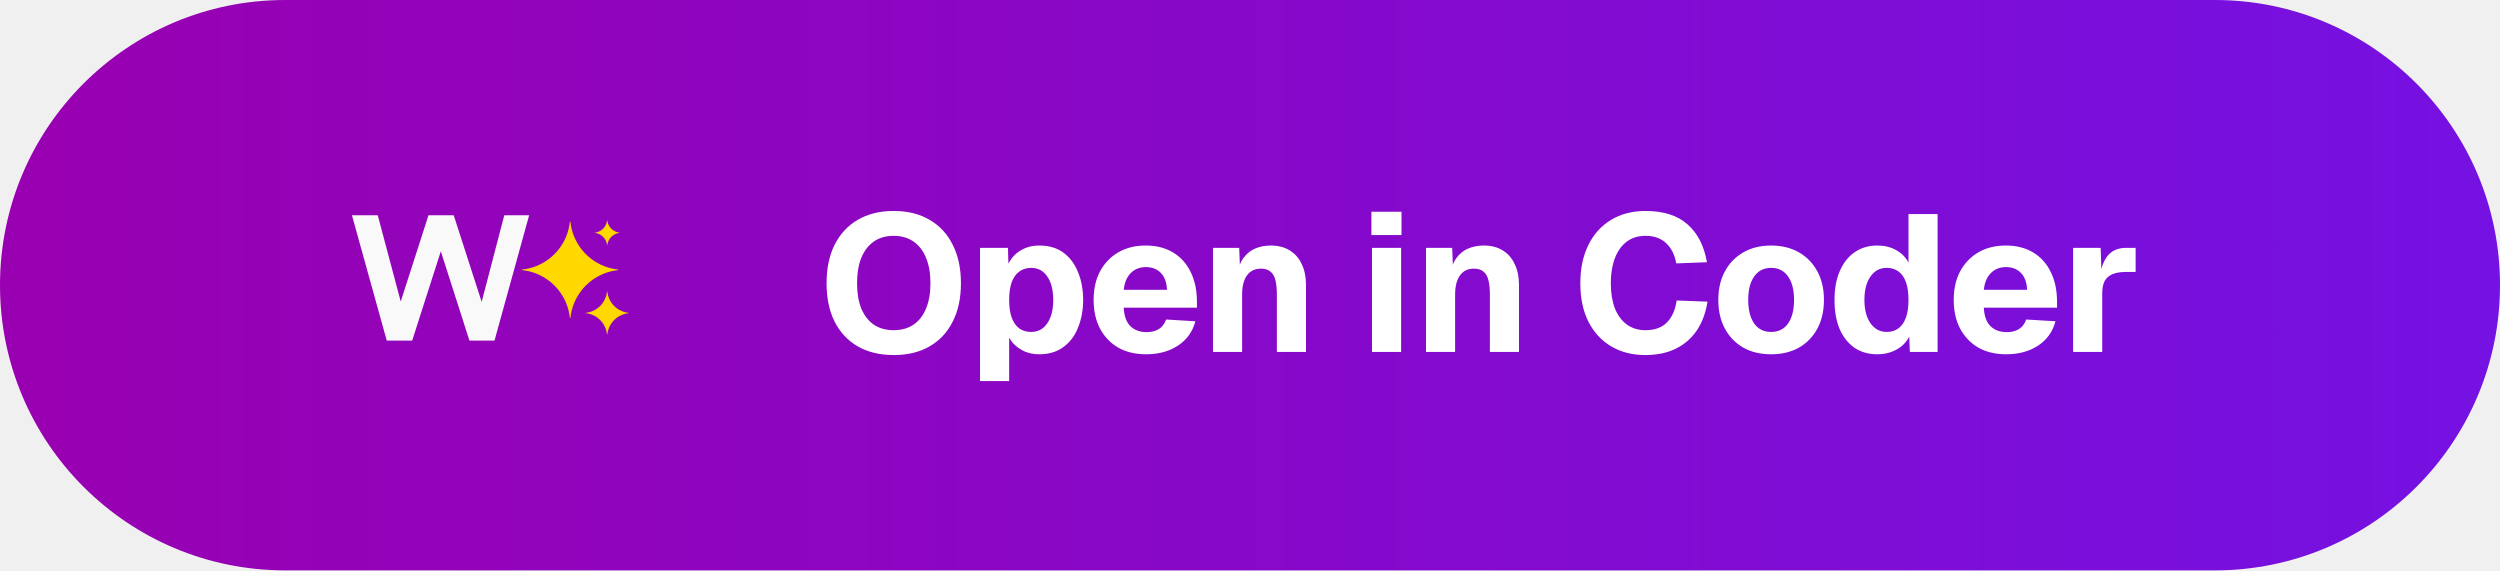
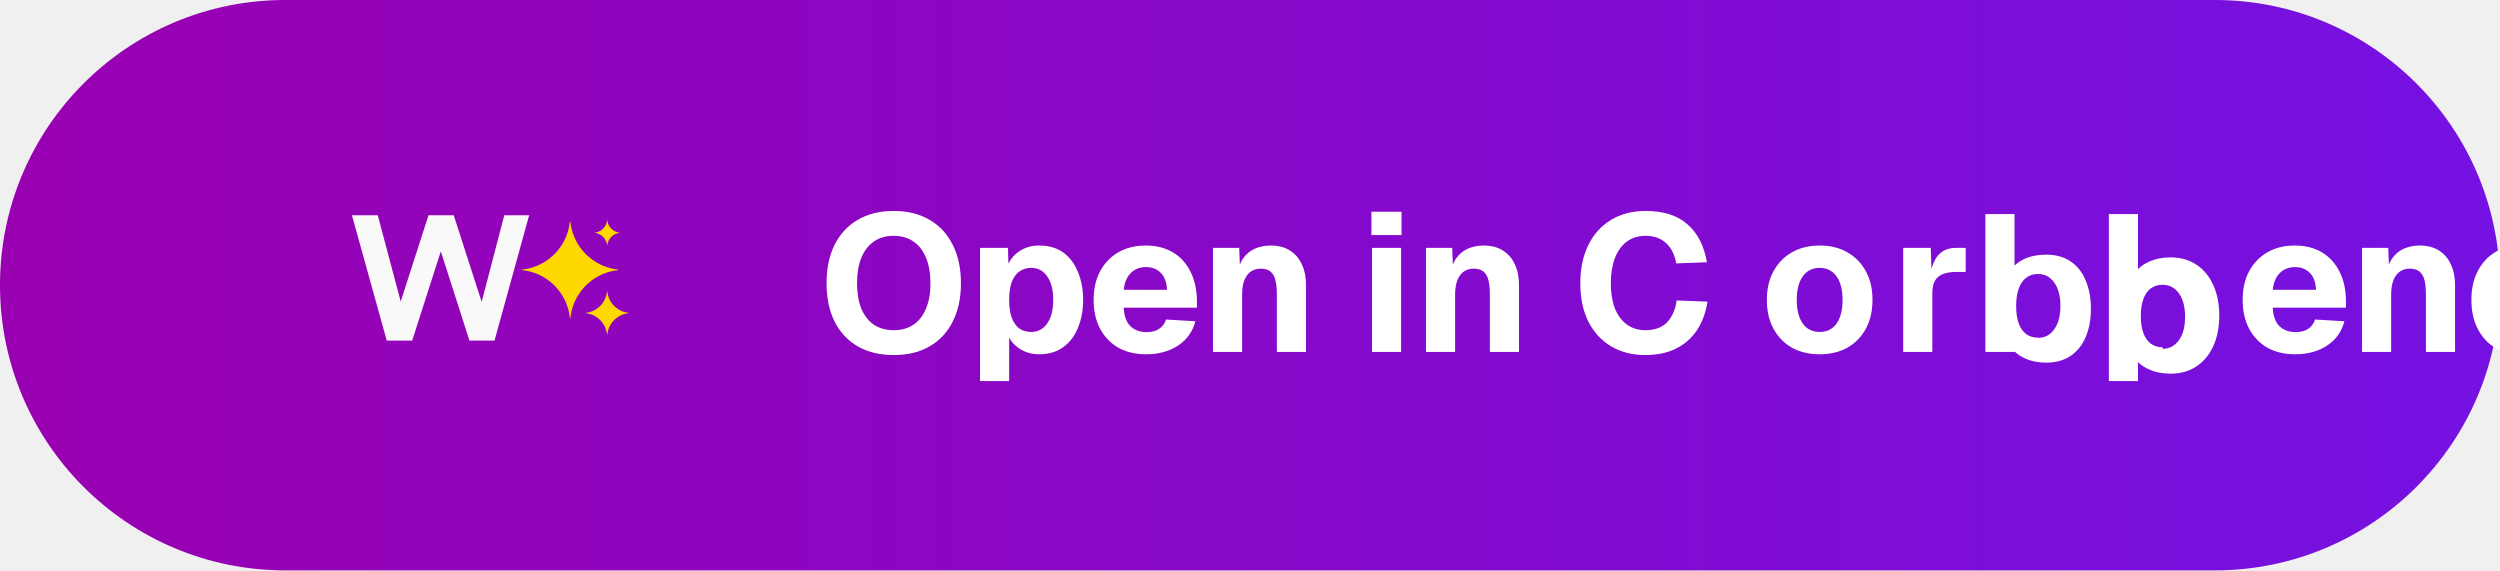
<svg xmlns="http://www.w3.org/2000/svg" width="206" height="47" viewBox="0 0 206 47" fill="none">
  <rect width="206" height="47" rx="23.5" fill="url(#paint0_linear_284_47)" />
  <g transform="translate(29, 16) scale(0.3)">
    <path d="M41.83 5.8H48.67L39.16 40.21H32.27L24.41 15.7L16.55 40.21H9.56L0 5.8H7.09L13.4 29.48L21.02 5.8H27.96L35.63 29.58L41.84 5.8H41.83Z" fill="#F9F9F9" />
    <path d="M73.16 20.78C73.16 20.78 73.12 20.7 73.08 20.7C67.66 20.12 63.12 16.61 61.08 11.78C60.53 10.48 60.16 9.08 60.01 7.62C60.01 7.62 59.97 7.54 59.93 7.54C59.89 7.54 59.85 7.58 59.85 7.62C59.69 9.08 59.33 10.48 58.78 11.78C56.74 16.61 52.2 20.12 46.78 20.7C46.78 20.7 46.7 20.74 46.7 20.78C46.7 20.82 46.74 20.86 46.78 20.86C52.2 21.44 56.74 24.95 58.78 29.78C59.33 31.08 59.7 32.48 59.85 33.94C59.85 33.99 59.89 34.02 59.93 34.02C59.97 34.02 60.01 33.98 60.01 33.94C60.17 32.48 60.53 31.08 61.08 29.78C63.12 24.95 67.66 21.44 73.08 20.86C73.08 20.86 73.16 20.82 73.16 20.78Z" fill="#FFD800" />
    <path d="M73.57 10.6C73.57 10.6 73.57 10.58 73.55 10.58C72.13 10.43 70.94 9.51 70.41 8.25C70.27 7.91 70.17 7.54 70.13 7.16C70.13 7.15 70.13 7.14 70.11 7.14C70.09 7.14 70.09 7.14 70.09 7.16C70.05 7.54 69.95 7.91 69.81 8.25C69.28 9.51 68.09 10.43 66.67 10.58C66.66 10.58 66.65 10.58 66.65 10.6C66.65 10.62 66.65 10.62 66.67 10.62C68.09 10.77 69.28 11.69 69.81 12.95C69.95 13.29 70.05 13.66 70.09 14.04C70.09 14.04 70.09 14.06 70.11 14.06C70.13 14.06 70.13 14.06 70.13 14.04C70.17 13.66 70.27 13.29 70.41 12.95C70.94 11.69 72.13 10.77 73.55 10.62C73.56 10.62 73.57 10.62 73.57 10.6Z" fill="#FFD800" />
    <path d="M76 32.64C76 32.64 75.98 32.6 75.96 32.6C73.55 32.34 71.53 30.78 70.62 28.63C70.38 28.05 70.21 27.43 70.14 26.78C70.14 26.76 70.12 26.74 70.1 26.74C70.08 26.74 70.06 26.76 70.06 26.78C69.99 27.43 69.83 28.05 69.58 28.63C68.67 30.78 66.65 32.34 64.24 32.6C64.22 32.6 64.2 32.62 64.2 32.64C64.2 32.66 64.22 32.68 64.24 32.68C66.65 32.94 68.67 34.5 69.58 36.65C69.82 37.23 69.99 37.85 70.06 38.5C70.06 38.5 70.08 38.54 70.1 38.54C70.12 38.54 70.14 38.52 70.14 38.5C70.21 37.85 70.37 37.23 70.62 36.65C71.53 34.5 73.55 32.94 75.96 32.68C75.98 32.68 76 32.66 76 32.64Z" fill="#FFD800" />
  </g>
-   <path d="M73.645 29.256C72.493 29.256 71.501 29.016 70.669 28.536C69.847 28.056 69.213 27.373 68.765 26.488C68.327 25.603 68.109 24.552 68.109 23.336C68.109 22.12 68.327 21.069 68.765 20.184C69.213 19.288 69.847 18.6 70.669 18.12C71.501 17.629 72.493 17.384 73.645 17.384C74.797 17.384 75.783 17.629 76.605 18.12C77.437 18.6 78.071 19.288 78.509 20.184C78.957 21.069 79.181 22.12 79.181 23.336C79.181 24.552 78.957 25.603 78.509 26.488C78.071 27.373 77.437 28.056 76.605 28.536C75.783 29.016 74.797 29.256 73.645 29.256ZM73.629 27.208C74.269 27.208 74.813 27.059 75.261 26.76C75.719 26.451 76.066 26.008 76.301 25.432C76.546 24.856 76.669 24.157 76.669 23.336C76.669 22.515 76.546 21.816 76.301 21.24C76.066 20.653 75.719 20.205 75.261 19.896C74.813 19.587 74.269 19.432 73.629 19.432C72.999 19.432 72.461 19.587 72.013 19.896C71.565 20.205 71.218 20.653 70.973 21.24C70.738 21.816 70.621 22.515 70.621 23.336C70.621 24.157 70.738 24.856 70.973 25.432C71.218 26.008 71.565 26.451 72.013 26.76C72.471 27.059 73.01 27.208 73.629 27.208ZM80.754 31.4V20.424H83.058L83.106 22.232L82.914 22.152C83.128 21.533 83.474 21.059 83.954 20.728C84.434 20.397 84.994 20.232 85.634 20.232C86.434 20.232 87.101 20.429 87.634 20.824C88.168 21.219 88.568 21.757 88.834 22.44C89.112 23.112 89.25 23.869 89.25 24.712C89.25 25.544 89.112 26.301 88.834 26.984C88.568 27.667 88.162 28.205 87.618 28.6C87.085 28.995 86.418 29.192 85.618 29.192C85.202 29.192 84.813 29.117 84.45 28.968C84.088 28.808 83.773 28.589 83.506 28.312C83.25 28.035 83.064 27.704 82.946 27.32L83.154 27.192V31.4H80.754ZM84.962 27.352C85.528 27.352 85.97 27.117 86.29 26.648C86.621 26.179 86.786 25.533 86.786 24.712C86.786 23.891 86.621 23.245 86.29 22.776C85.97 22.307 85.528 22.072 84.962 22.072C84.589 22.072 84.264 22.173 83.986 22.376C83.72 22.568 83.512 22.861 83.362 23.256C83.224 23.651 83.154 24.136 83.154 24.712C83.154 25.288 83.224 25.773 83.362 26.168C83.512 26.563 83.72 26.861 83.986 27.064C84.264 27.256 84.589 27.352 84.962 27.352ZM94.435 29.192C93.56 29.192 92.797 29.011 92.147 28.648C91.507 28.275 91.005 27.752 90.643 27.08C90.291 26.408 90.115 25.619 90.115 24.712C90.115 23.805 90.291 23.021 90.643 22.36C91.005 21.688 91.507 21.165 92.147 20.792C92.787 20.419 93.544 20.232 94.419 20.232C95.272 20.232 96.013 20.419 96.643 20.792C97.272 21.165 97.757 21.699 98.099 22.392C98.451 23.085 98.627 23.912 98.627 24.872V25.352H92.595C92.627 26.035 92.808 26.541 93.139 26.872C93.48 27.203 93.928 27.368 94.483 27.368C94.888 27.368 95.224 27.283 95.491 27.112C95.768 26.941 95.966 26.68 96.083 26.328L98.499 26.472C98.275 27.325 97.8 27.992 97.075 28.472C96.35 28.952 95.469 29.192 94.435 29.192ZM92.595 23.88H96.163C96.131 23.251 95.955 22.781 95.635 22.472C95.326 22.163 94.92 22.008 94.419 22.008C93.918 22.008 93.501 22.173 93.171 22.504C92.851 22.824 92.659 23.283 92.595 23.88ZM99.95 29V20.424H102.11L102.206 22.936L101.902 22.856C101.987 22.216 102.158 21.704 102.414 21.32C102.681 20.936 103.011 20.659 103.406 20.488C103.801 20.317 104.233 20.232 104.702 20.232C105.321 20.232 105.843 20.365 106.27 20.632C106.707 20.899 107.038 21.277 107.262 21.768C107.497 22.248 107.614 22.819 107.614 23.48V29H105.214V24.28C105.214 23.821 105.177 23.432 105.102 23.112C105.027 22.792 104.894 22.552 104.702 22.392C104.51 22.221 104.243 22.136 103.902 22.136C103.401 22.136 103.017 22.323 102.75 22.696C102.483 23.059 102.35 23.587 102.35 24.28V29H99.95ZM113.052 29V20.424H115.452V29H113.052ZM113.004 19.368V17.448H115.484V19.368H113.004ZM117.501 29V20.424H119.661L119.757 22.936L119.453 22.856C119.539 22.216 119.709 21.704 119.965 21.32C120.232 20.936 120.563 20.659 120.957 20.488C121.352 20.317 121.784 20.232 122.253 20.232C122.872 20.232 123.395 20.365 123.821 20.632C124.259 20.899 124.589 21.277 124.813 21.768C125.048 22.248 125.165 22.819 125.165 23.48V29H122.765V24.28C122.765 23.821 122.728 23.432 122.653 23.112C122.579 22.792 122.445 22.552 122.253 22.392C122.061 22.221 121.795 22.136 121.453 22.136C120.952 22.136 120.568 22.323 120.301 22.696C120.035 23.059 119.901 23.587 119.901 24.28V29H117.501ZM135.547 29.256C134.513 29.256 133.59 29.021 132.779 28.552C131.979 28.083 131.35 27.405 130.891 26.52C130.443 25.635 130.219 24.573 130.219 23.336C130.219 22.131 130.438 21.085 130.875 20.2C131.313 19.304 131.937 18.611 132.747 18.12C133.558 17.629 134.507 17.384 135.595 17.384C137.078 17.384 138.23 17.752 139.051 18.488C139.883 19.213 140.417 20.253 140.651 21.608L138.123 21.704C137.995 20.989 137.718 20.435 137.291 20.04C136.865 19.635 136.299 19.432 135.595 19.432C134.987 19.432 134.47 19.592 134.043 19.912C133.617 20.232 133.291 20.685 133.067 21.272C132.843 21.859 132.731 22.547 132.731 23.336C132.731 24.136 132.843 24.829 133.067 25.416C133.302 25.992 133.633 26.435 134.059 26.744C134.486 27.053 134.993 27.208 135.579 27.208C136.347 27.208 136.939 26.995 137.355 26.568C137.782 26.131 138.049 25.528 138.155 24.76L140.699 24.856C140.55 25.784 140.257 26.573 139.819 27.224C139.382 27.875 138.806 28.376 138.091 28.728C137.387 29.08 136.539 29.256 135.547 29.256ZM145.941 29.192C145.066 29.192 144.303 29.011 143.653 28.648C143.002 28.275 142.495 27.752 142.133 27.08C141.77 26.408 141.589 25.619 141.589 24.712C141.589 23.805 141.77 23.021 142.133 22.36C142.495 21.688 143.002 21.165 143.653 20.792C144.303 20.419 145.066 20.232 145.941 20.232C146.815 20.232 147.578 20.419 148.229 20.792C148.879 21.165 149.386 21.688 149.749 22.36C150.111 23.021 150.293 23.805 150.293 24.712C150.293 25.619 150.111 26.408 149.749 27.08C149.386 27.752 148.879 28.275 148.229 28.648C147.578 29.011 146.815 29.192 145.941 29.192ZM145.941 27.352C146.538 27.352 147.002 27.123 147.333 26.664C147.663 26.195 147.829 25.544 147.829 24.712C147.829 23.88 147.663 23.235 147.333 22.776C147.002 22.307 146.538 22.072 145.941 22.072C145.343 22.072 144.879 22.307 144.549 22.776C144.218 23.235 144.053 23.88 144.053 24.712C144.053 25.544 144.218 26.195 144.549 26.664C144.879 27.123 145.343 27.352 145.941 27.352ZM154.683 29.192C153.958 29.192 153.328 29.011 152.795 28.648C152.272 28.275 151.867 27.757 151.579 27.096C151.302 26.424 151.163 25.629 151.163 24.712C151.163 23.795 151.307 23.005 151.595 22.344C151.883 21.672 152.288 21.155 152.811 20.792C153.344 20.419 153.968 20.232 154.683 20.232C155.291 20.232 155.814 20.36 156.251 20.616C156.699 20.861 157.035 21.203 157.259 21.64V17.64H159.659V29H157.371L157.323 27.736C157.088 28.195 156.736 28.552 156.267 28.808C155.808 29.064 155.28 29.192 154.683 29.192ZM155.467 27.352C155.851 27.352 156.176 27.251 156.443 27.048C156.71 26.845 156.912 26.552 157.051 26.168C157.19 25.773 157.259 25.288 157.259 24.712C157.259 24.125 157.19 23.64 157.051 23.256C156.912 22.861 156.71 22.568 156.443 22.376C156.176 22.173 155.851 22.072 155.467 22.072C154.902 22.072 154.454 22.312 154.123 22.792C153.792 23.261 153.627 23.901 153.627 24.712C153.627 25.512 153.792 26.152 154.123 26.632C154.464 27.112 154.912 27.352 155.467 27.352ZM165.307 29.192C164.433 29.192 163.67 29.011 163.019 28.648C162.379 28.275 161.878 27.752 161.515 27.08C161.163 26.408 160.987 25.619 160.987 24.712C160.987 23.805 161.163 23.021 161.515 22.36C161.878 21.688 162.379 21.165 163.019 20.792C163.659 20.419 164.417 20.232 165.291 20.232C166.145 20.232 166.886 20.419 167.515 20.792C168.145 21.165 168.63 21.699 168.971 22.392C169.323 23.085 169.499 23.912 169.499 24.872V25.352H163.467C163.499 26.035 163.681 26.541 164.011 26.872C164.353 27.203 164.801 27.368 165.355 27.368C165.761 27.368 166.097 27.283 166.363 27.112C166.641 26.941 166.838 26.68 166.955 26.328L169.371 26.472C169.147 27.325 168.673 27.992 167.947 28.472C167.222 28.952 166.342 29.192 165.307 29.192ZM163.467 23.88H167.035C167.003 23.251 166.827 22.781 166.507 22.472C166.198 22.163 165.793 22.008 165.291 22.008C164.79 22.008 164.374 22.173 164.043 22.504C163.723 22.824 163.531 23.283 163.467 23.88ZM170.823 29V20.424H173.095L173.175 22.92L172.999 22.872C173.137 22.008 173.383 21.384 173.735 21C174.087 20.616 174.572 20.424 175.191 20.424H175.975V22.408H175.191C174.743 22.408 174.375 22.467 174.087 22.584C173.799 22.701 173.58 22.888 173.431 23.144C173.292 23.4 173.223 23.747 173.223 24.184V29H170.823Z" fill="white" />
+   <path d="M73.645 29.256C72.493 29.256 71.501 29.016 70.669 28.536C69.847 28.056 69.213 27.373 68.765 26.488C68.327 25.603 68.109 24.552 68.109 23.336C68.109 22.12 68.327 21.069 68.765 20.184C69.213 19.288 69.847 18.6 70.669 18.12C71.501 17.629 72.493 17.384 73.645 17.384C74.797 17.384 75.783 17.629 76.605 18.12C77.437 18.6 78.071 19.288 78.509 20.184C78.957 21.069 79.181 22.12 79.181 23.336C79.181 24.552 78.957 25.603 78.509 26.488C78.071 27.373 77.437 28.056 76.605 28.536C75.783 29.016 74.797 29.256 73.645 29.256ZM73.629 27.208C74.269 27.208 74.813 27.059 75.261 26.76C75.719 26.451 76.066 26.008 76.301 25.432C76.546 24.856 76.669 24.157 76.669 23.336C76.669 22.515 76.546 21.816 76.301 21.24C76.066 20.653 75.719 20.205 75.261 19.896C74.813 19.587 74.269 19.432 73.629 19.432C72.999 19.432 72.461 19.587 72.013 19.896C71.565 20.205 71.218 20.653 70.973 21.24C70.738 21.816 70.621 22.515 70.621 23.336C70.621 24.157 70.738 24.856 70.973 25.432C71.218 26.008 71.565 26.451 72.013 26.76C72.471 27.059 73.01 27.208 73.629 27.208ZM80.754 31.4V20.424H83.058L83.106 22.232L82.914 22.152C83.128 21.533 83.474 21.059 83.954 20.728C84.434 20.397 84.994 20.232 85.634 20.232C86.434 20.232 87.101 20.429 87.634 20.824C88.168 21.219 88.568 21.757 88.834 22.44C89.112 23.112 89.25 23.869 89.25 24.712C89.25 25.544 89.112 26.301 88.834 26.984C88.568 27.667 88.162 28.205 87.618 28.6C87.085 28.995 86.418 29.192 85.618 29.192C85.202 29.192 84.813 29.117 84.45 28.968C84.088 28.808 83.773 28.589 83.506 28.312C83.25 28.035 83.064 27.704 82.946 27.32L83.154 27.192V31.4H80.754ZM84.962 27.352C85.528 27.352 85.97 27.117 86.29 26.648C86.621 26.179 86.786 25.533 86.786 24.712C86.786 23.891 86.621 23.245 86.29 22.776C85.97 22.307 85.528 22.072 84.962 22.072C84.589 22.072 84.264 22.173 83.986 22.376C83.72 22.568 83.512 22.861 83.362 23.256C83.224 23.651 83.154 24.136 83.154 24.712C83.154 25.288 83.224 25.773 83.362 26.168C83.512 26.563 83.72 26.861 83.986 27.064C84.264 27.256 84.589 27.352 84.962 27.352ZM94.435 29.192C93.56 29.192 92.797 29.011 92.147 28.648C91.507 28.275 91.005 27.752 90.643 27.08C90.291 26.408 90.115 25.619 90.115 24.712C90.115 23.805 90.291 23.021 90.643 22.36C91.005 21.688 91.507 21.165 92.147 20.792C92.787 20.419 93.544 20.232 94.419 20.232C95.272 20.232 96.013 20.419 96.643 20.792C97.272 21.165 97.757 21.699 98.099 22.392C98.451 23.085 98.627 23.912 98.627 24.872V25.352H92.595C92.627 26.035 92.808 26.541 93.139 26.872C93.48 27.203 93.928 27.368 94.483 27.368C94.888 27.368 95.224 27.283 95.491 27.112C95.768 26.941 95.966 26.68 96.083 26.328L98.499 26.472C98.275 27.325 97.8 27.992 97.075 28.472C96.35 28.952 95.469 29.192 94.435 29.192ZM92.595 23.88H96.163C96.131 23.251 95.955 22.781 95.635 22.472C95.326 22.163 94.92 22.008 94.419 22.008C93.918 22.008 93.501 22.173 93.171 22.504C92.851 22.824 92.659 23.283 92.595 23.88ZM99.95 29V20.424H102.11L102.206 22.936L101.902 22.856C101.987 22.216 102.158 21.704 102.414 21.32C102.681 20.936 103.011 20.659 103.406 20.488C103.801 20.317 104.233 20.232 104.702 20.232C105.321 20.232 105.843 20.365 106.27 20.632C106.707 20.899 107.038 21.277 107.262 21.768C107.497 22.248 107.614 22.819 107.614 23.48V29H105.214V24.28C105.214 23.821 105.177 23.432 105.102 23.112C105.027 22.792 104.894 22.552 104.702 22.392C104.51 22.221 104.243 22.136 103.902 22.136C103.401 22.136 103.017 22.323 102.75 22.696C102.483 23.059 102.35 23.587 102.35 24.28V29H99.95ZM113.052 29V20.424H115.452V29H113.052ZM113.004 19.368V17.448H115.484V19.368H113.004ZM117.501 29V20.424H119.661L119.757 22.936L119.453 22.856C119.539 22.216 119.709 21.704 119.965 21.32C120.232 20.936 120.563 20.659 120.957 20.488C121.352 20.317 121.784 20.232 122.253 20.232C122.872 20.232 123.395 20.365 123.821 20.632C124.259 20.899 124.589 21.277 124.813 21.768C125.048 22.248 125.165 22.819 125.165 23.48V29H122.765V24.28C122.765 23.821 122.728 23.432 122.653 23.112C122.579 22.792 122.445 22.552 122.253 22.392C122.061 22.221 121.795 22.136 121.453 22.136C120.952 22.136 120.568 22.323 120.301 22.696C120.035 23.059 119.901 23.587 119.901 24.28V29H117.501ZM135.547 29.256C134.513 29.256 133.59 29.021 132.779 28.552C131.979 28.083 131.35 27.405 130.891 26.52C130.443 25.635 130.219 24.573 130.219 23.336C130.219 22.131 130.438 21.085 130.875 20.2C131.313 19.304 131.937 18.611 132.747 18.12C133.558 17.629 134.507 17.384 135.595 17.384C137.078 17.384 138.23 17.752 139.051 18.488C139.883 19.213 140.417 20.253 140.651 21.608L138.123 21.704C137.995 20.989 137.718 20.435 137.291 20.04C136.865 19.635 136.299 19.432 135.595 19.432C134.987 19.432 134.47 19.592 134.043 19.912C133.617 20.232 133.291 20.685 133.067 21.272C132.843 21.859 132.731 22.547 132.731 23.336C132.731 24.136 132.843 24.829 133.067 25.416C133.302 25.992 133.633 26.435 134.059 26.744C134.486 27.053 134.993 27.208 135.579 27.208C136.347 27.208 136.939 26.995 137.355 26.568C137.782 26.131 138.049 25.528 138.155 24.76L140.699 24.856C140.55 25.784 140.257 26.573 139.819 27.224C139.382 27.875 138.806 28.376 138.091 28.728C137.387 29.08 136.539 29.256 135.547 29.256ZM149.941 29.192C149.066 29.192 148.303 29.011 147.653 28.648C147.002 28.275 146.495 27.752 146.133 27.08C145.77 26.408 145.589 25.619 145.589 24.712C145.589 23.805 145.77 23.021 146.133 22.36C146.495 21.688 147.002 21.165 147.653 20.792C148.303 20.419 149.066 20.232 149.941 20.232C150.815 20.232 151.578 20.419 152.229 20.792C152.879 21.165 153.386 21.688 153.749 22.36C154.111 23.021 154.293 23.805 154.293 24.712C154.293 25.619 154.111 26.408 153.749 27.08C153.386 27.752 152.879 28.275 152.229 28.648C151.578 29.011 150.815 29.192 149.941 29.192ZM149.941 27.352C150.538 27.352 151.002 27.123 151.333 26.664C151.663 26.195 151.829 25.544 151.829 24.712C151.829 23.88 151.663 23.235 151.333 22.776C151.002 22.307 150.538 22.072 149.941 22.072C149.343 22.072 148.879 22.307 148.549 22.776C148.218 23.235 148.053 23.88 148.053 24.712C148.053 25.544 148.218 26.195 148.549 26.664C148.879 27.123 149.343 27.352 149.941 27.352ZM156.823 29V20.424H159.095L159.175 22.92L158.999 22.872C159.137 22.008 159.383 21.384 159.735 21C160.087 20.616 160.572 20.424 161.191 20.424H161.975V22.408H161.191C160.743 22.408 160.375 22.467 160.087 22.584C159.799 22.701 159.58 22.888 159.431 23.144C159.292 23.4 159.223 23.747 159.223 24.184V29H156.823ZM163.595 29V17.64H165.995V22.696L165.579 22.376C165.89 21.917 166.302 21.571 166.811 21.336C167.331 21.101 167.931 20.984 168.611 20.984C169.411 20.984 170.086 21.173 170.635 21.552C171.184 21.931 171.596 22.456 171.867 23.128C172.149 23.8 172.291 24.573 172.291 25.448C172.291 26.323 172.149 27.091 171.867 27.752C171.596 28.413 171.184 28.933 170.635 29.312C170.086 29.691 169.411 29.88 168.611 29.88C167.952 29.88 167.363 29.763 166.843 29.528C166.334 29.293 165.922 28.952 165.611 28.504L165.995 28.2V29H163.595ZM167.923 27.84C168.488 27.84 168.936 27.605 169.267 27.136C169.608 26.667 169.779 26.027 169.779 25.216C169.779 24.395 169.608 23.749 169.267 23.28C168.936 22.811 168.488 22.576 167.923 22.576C167.539 22.576 167.214 22.683 166.947 22.896C166.68 23.099 166.478 23.397 166.339 23.792C166.2 24.176 166.131 24.651 166.131 25.216C166.131 25.781 166.2 26.256 166.339 26.64C166.478 27.024 166.68 27.317 166.947 27.52C167.214 27.723 167.539 27.824 167.923 27.824V27.84ZM173.771 29V17.64H176.171V22.376L175.771 22.696C176.071 22.205 176.486 21.837 177.019 21.592C177.563 21.336 178.177 21.208 178.867 21.208C179.667 21.208 180.369 21.405 180.971 21.8C181.574 22.195 182.041 22.757 182.371 23.488C182.702 24.208 182.867 25.048 182.867 26.008C182.867 26.968 182.702 27.808 182.371 28.528C182.041 29.248 181.574 29.805 180.971 30.2C180.369 30.595 179.667 30.792 178.867 30.792C178.188 30.792 177.579 30.669 177.043 30.424C176.507 30.179 176.081 29.821 175.771 29.352L176.171 29.672V31.4H173.771V29ZM178.195 28.744C178.75 28.744 179.198 28.509 179.539 28.04C179.881 27.571 180.051 26.925 180.051 26.104C180.051 25.283 179.881 24.637 179.539 24.168C179.198 23.699 178.75 23.464 178.195 23.464C177.822 23.464 177.497 23.565 177.219 23.768C176.953 23.971 176.75 24.264 176.611 24.648C176.473 25.032 176.403 25.496 176.403 26.04C176.403 26.584 176.473 27.048 176.611 27.432C176.75 27.816 176.953 28.109 177.219 28.312C177.497 28.515 177.822 28.616 178.195 28.616V28.744ZM189.115 29.192C188.241 29.192 187.478 29.011 186.827 28.648C186.187 28.275 185.686 27.752 185.323 27.08C184.971 26.408 184.795 25.619 184.795 24.712C184.795 23.805 184.971 23.021 185.323 22.36C185.686 21.688 186.187 21.165 186.827 20.792C187.467 20.419 188.225 20.232 189.099 20.232C189.953 20.232 190.694 20.419 191.323 20.792C191.953 21.165 192.438 21.699 192.779 22.392C193.131 23.085 193.307 23.912 193.307 24.872V25.352H187.275C187.307 26.035 187.489 26.541 187.819 26.872C188.161 27.203 188.609 27.368 189.163 27.368C189.569 27.368 189.905 27.283 190.171 27.112C190.449 26.941 190.646 26.68 190.763 26.328L193.179 26.472C192.955 27.325 192.481 27.992 191.755 28.472C191.03 28.952 190.15 29.192 189.115 29.192ZM187.275 23.88H190.843C190.811 23.251 190.635 22.781 190.315 22.472C190.006 22.163 189.601 22.008 189.099 22.008C188.598 22.008 188.182 22.173 187.851 22.504C187.531 22.824 187.339 23.283 187.275 23.88ZM194.631 29V20.424H196.791L196.887 22.936L196.583 22.856C196.669 22.216 196.839 21.704 197.095 21.32C197.362 20.936 197.693 20.659 198.087 20.488C198.482 20.317 198.914 20.232 199.383 20.232C200.002 20.232 200.525 20.365 200.951 20.632C201.389 20.899 201.719 21.277 201.943 21.768C202.178 22.248 202.295 22.819 202.295 23.48V29H199.895V24.28C199.895 23.821 199.858 23.432 199.783 23.112C199.709 22.792 199.575 22.552 199.383 22.392C199.191 22.221 198.925 22.136 198.583 22.136C198.082 22.136 197.698 22.323 197.431 22.696C197.165 23.059 197.031 23.587 197.031 24.28V29H194.631ZM207.739 29.192C206.918 29.192 206.198 29.011 205.579 28.648C204.971 28.275 204.497 27.752 204.155 27.08C203.814 26.408 203.643 25.619 203.643 24.712C203.643 23.805 203.814 23.021 204.155 22.36C204.497 21.688 204.971 21.165 205.579 20.792C206.187 20.419 206.907 20.232 207.739 20.232C208.473 20.232 209.115 20.397 209.667 20.728C210.219 21.048 210.651 21.493 210.963 22.064C211.275 22.635 211.431 23.283 211.431 24.008V24.376H208.955V24.008C208.955 23.517 208.835 23.144 208.595 22.888C208.355 22.632 208.027 22.504 207.611 22.504C207.131 22.504 206.755 22.712 206.483 23.128C206.211 23.544 206.075 24.072 206.075 24.712C206.075 25.352 206.211 25.88 206.483 26.296C206.755 26.712 207.131 26.92 207.611 26.92C208.027 26.92 208.355 26.792 208.595 26.536C208.835 26.28 208.955 25.907 208.955 25.416V25.048H211.431V25.416C211.431 26.143 211.275 26.791 210.963 27.36C210.651 27.929 210.219 28.376 209.667 28.696C209.115 29.016 208.473 29.176 207.739 29.176V29.192ZM212.871 29V17.64H215.271V22.36L214.871 22.68C215.182 22.221 215.597 21.853 216.115 21.576C216.644 21.299 217.254 21.16 217.943 21.16C218.743 21.16 219.446 21.357 220.051 21.752C220.657 22.147 221.126 22.712 221.459 23.448C221.793 24.184 221.959 25.048 221.959 26.04C221.959 27.032 221.793 27.896 221.459 28.632C221.126 29.368 220.657 29.933 220.051 30.328C219.446 30.723 218.743 30.92 217.943 30.92C217.264 30.92 216.665 30.797 216.147 30.552C215.629 30.307 215.204 29.949 214.871 29.48L215.271 29.8V31.4H212.871V29ZM217.195 28.808C217.761 28.808 218.214 28.573 218.555 28.104C218.897 27.635 219.067 26.989 219.067 26.168C219.067 25.347 218.897 24.701 218.555 24.232C218.214 23.763 217.761 23.528 217.195 23.528C216.822 23.528 216.497 23.629 216.219 23.832C215.953 24.035 215.75 24.328 215.611 24.712C215.473 25.096 215.403 25.56 215.403 26.104C215.403 26.648 215.473 27.112 215.611 27.496C215.75 27.88 215.953 28.173 216.219 28.376C216.497 28.579 216.822 28.68 217.195 28.68V28.808Z" fill="white" />
  <defs>
    <linearGradient id="paint0_linear_284_47" x1="0" y1="23.5" x2="206" y2="23.5" gradientUnits="userSpaceOnUse">
      <stop stop-color="#9900B1" />
      <stop offset="1" stop-color="#7511E2" />
    </linearGradient>
  </defs>
</svg>
